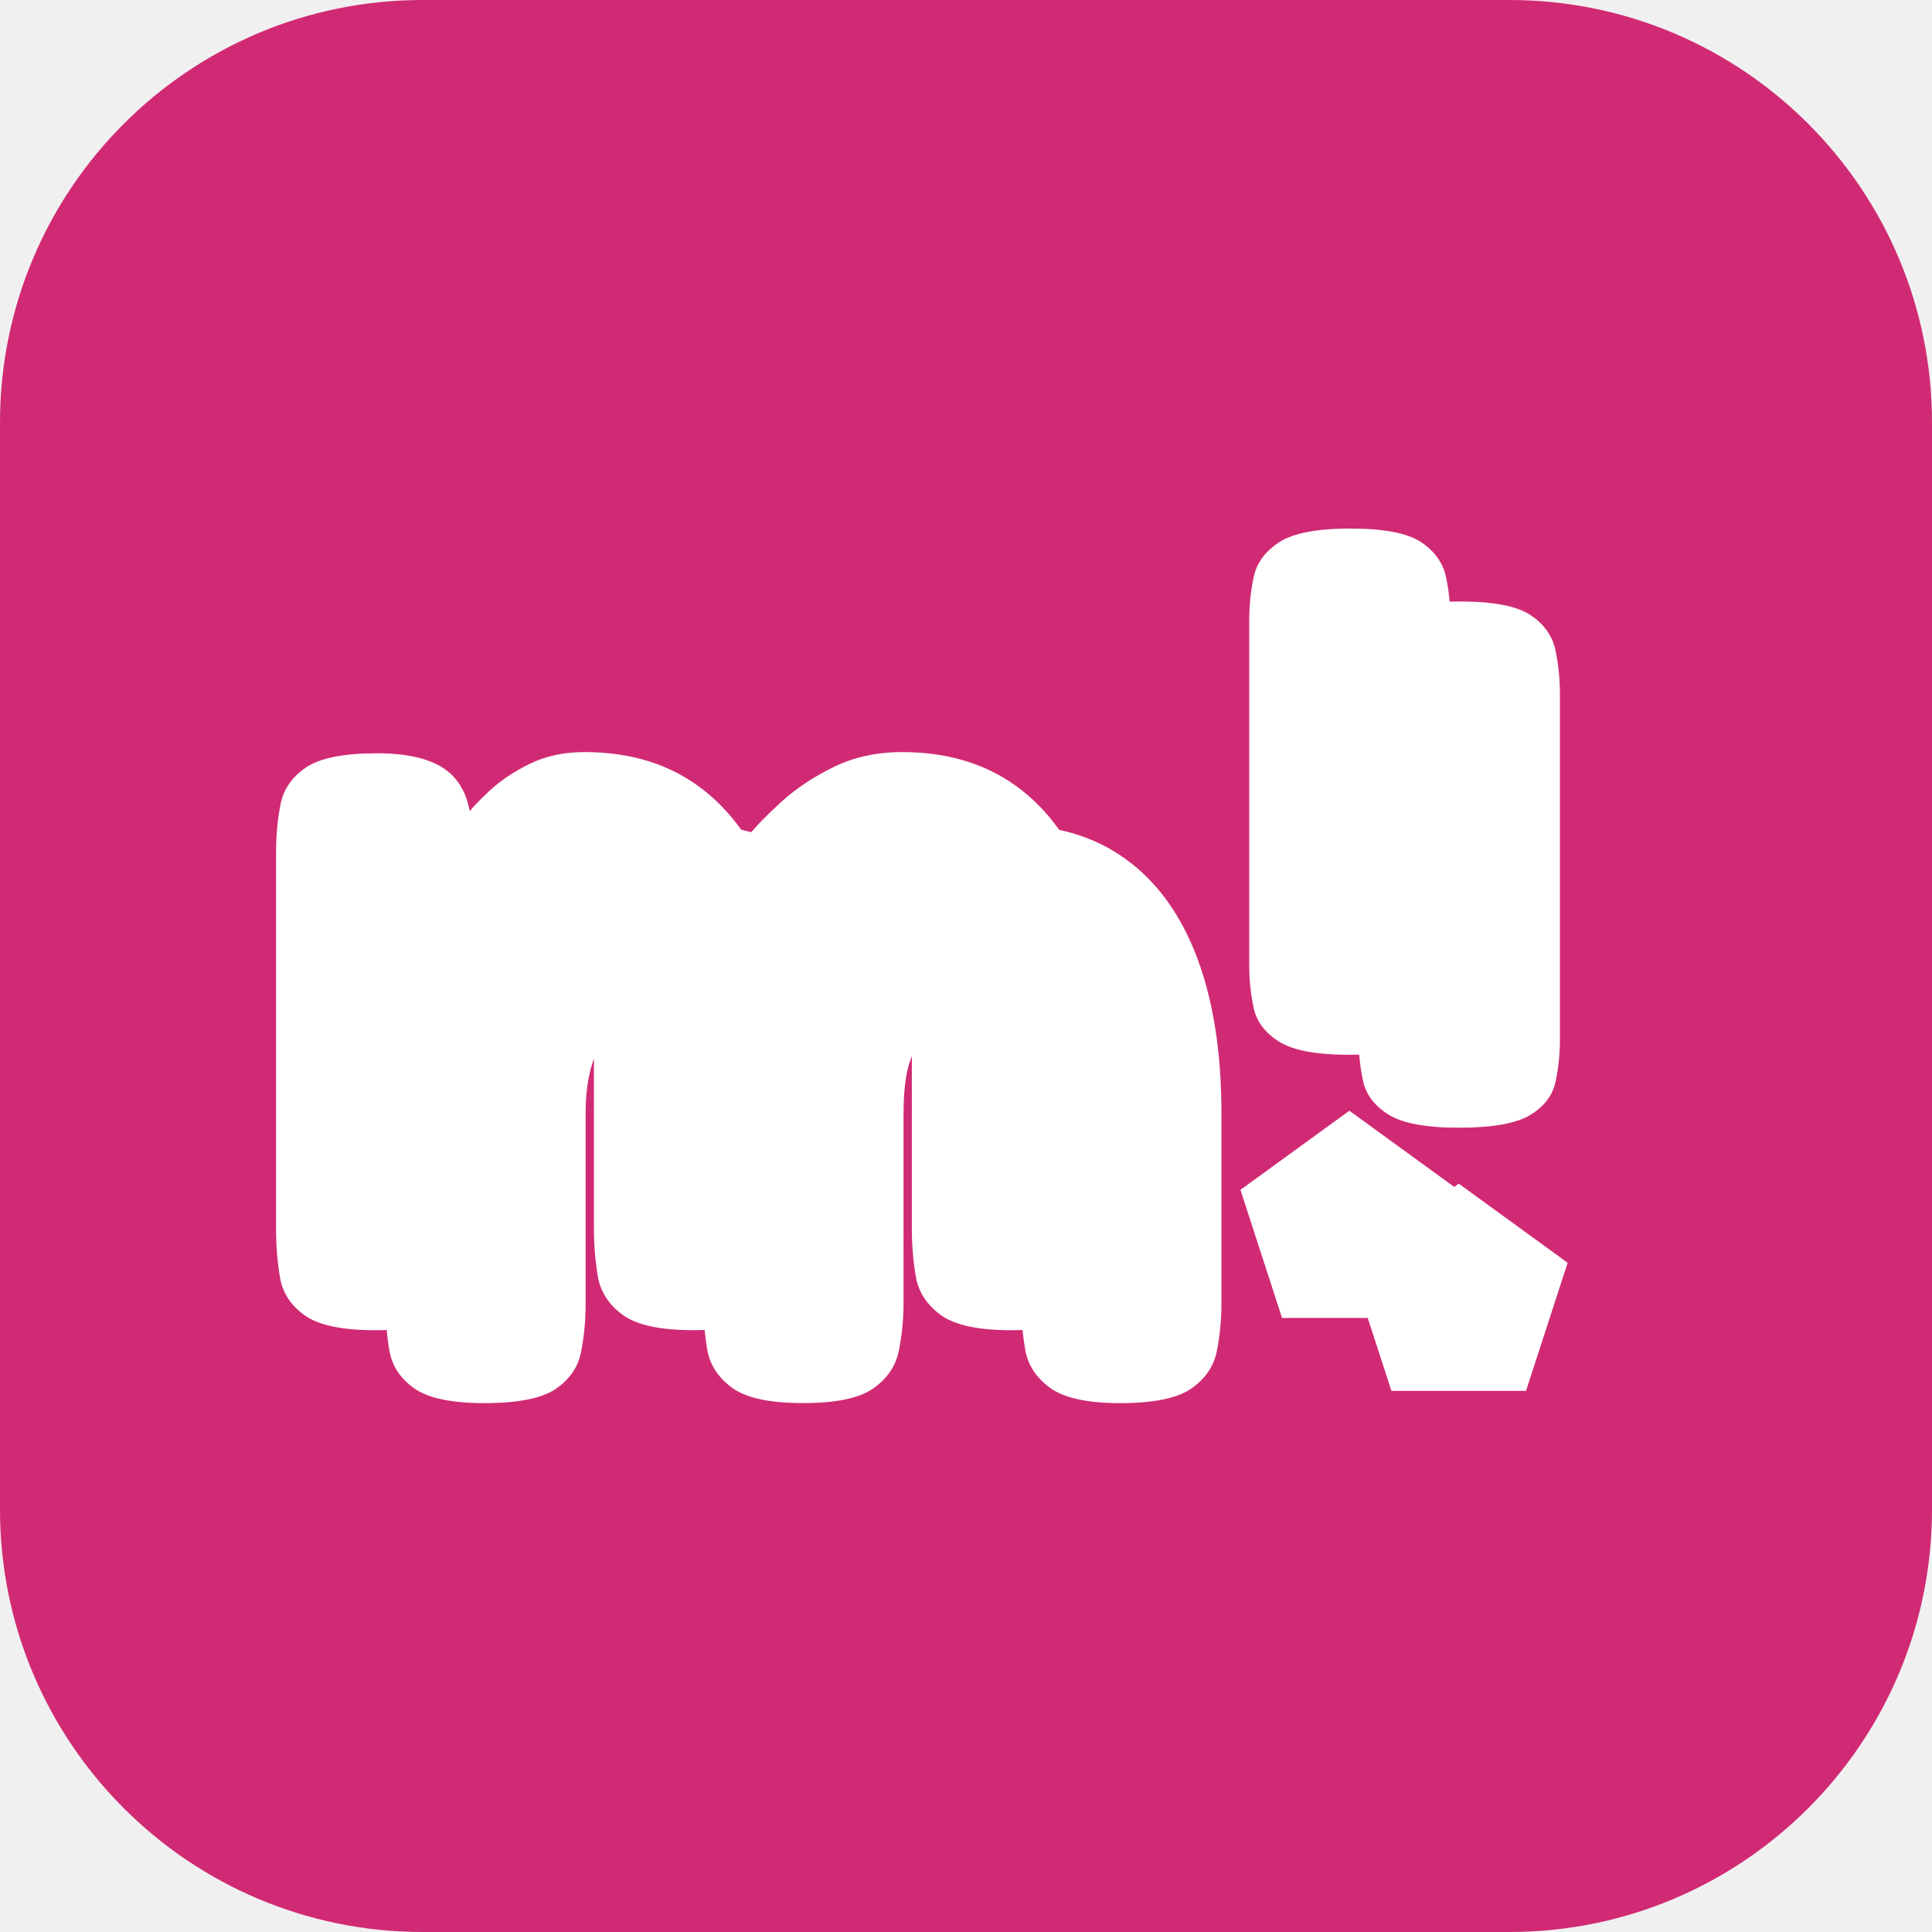
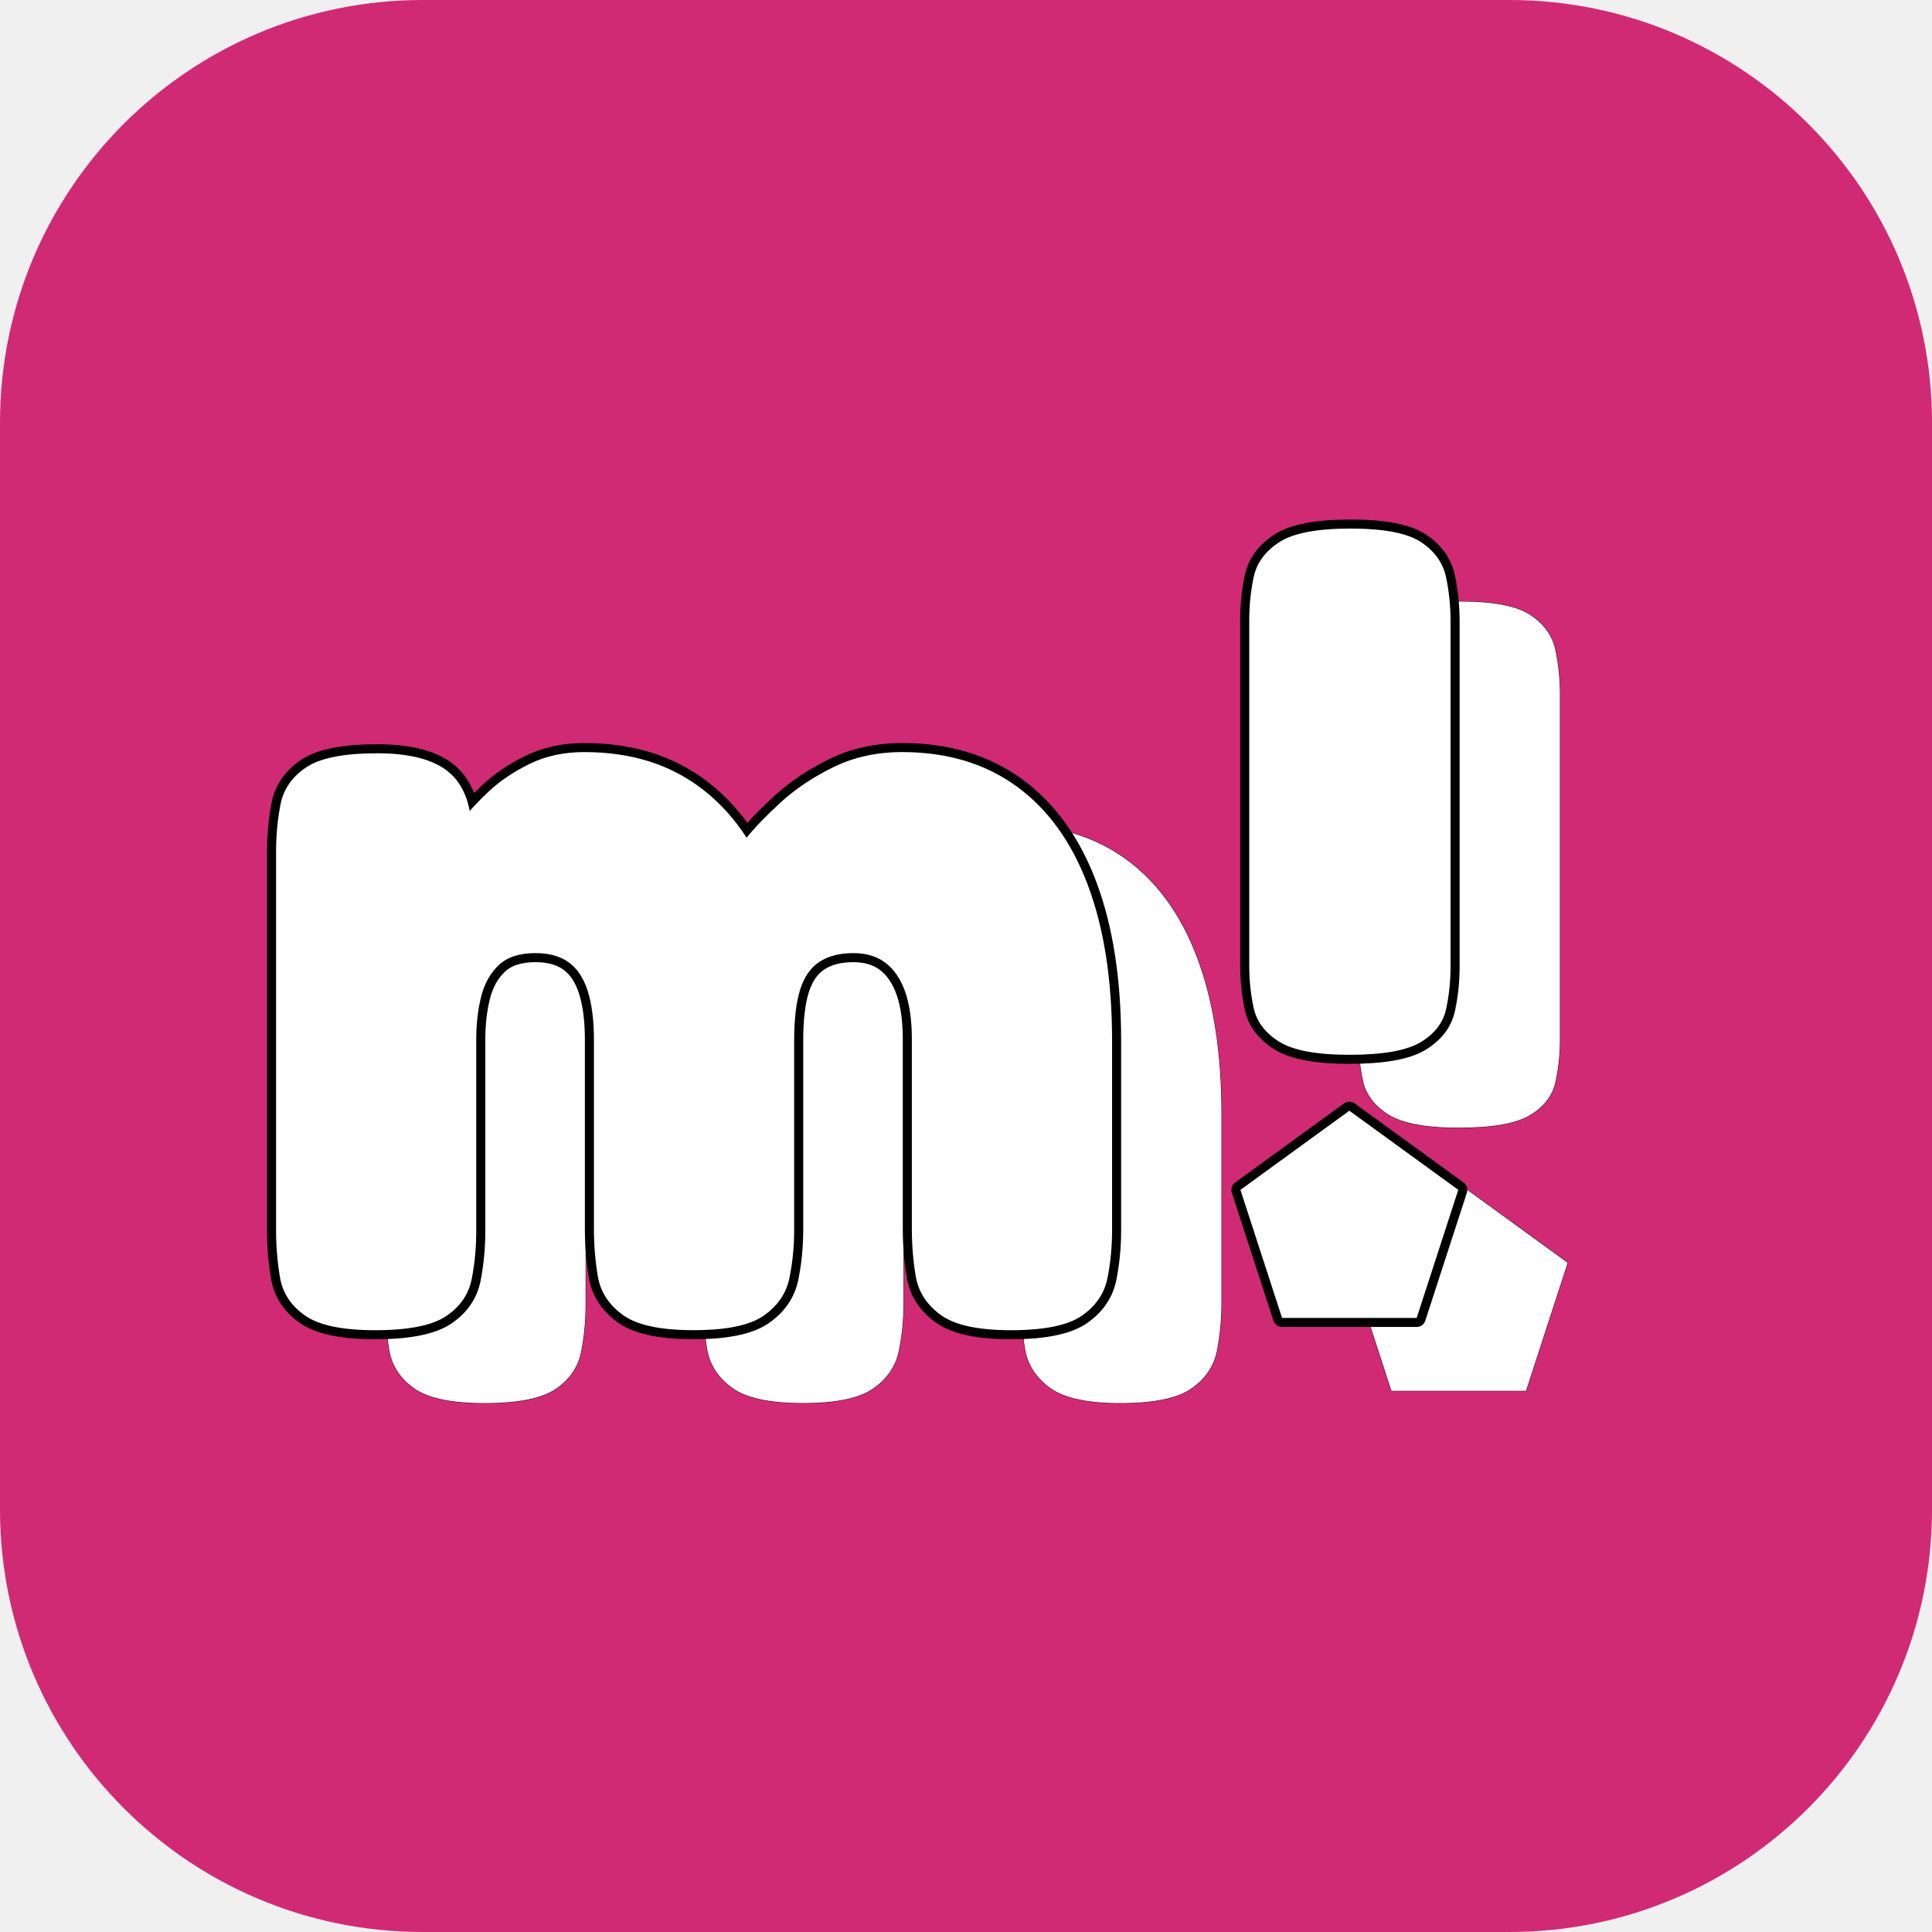
<svg xmlns="http://www.w3.org/2000/svg" viewBox="0 0 64 64" role="img" aria-label="mise !">
  <rect width="64" height="64" rx="14" fill="#D12A74" />
  <g transform="translate(8.00,14.49) scale(0.03774)">
-     <g transform="translate(96 64)" fill="#fff">
+     <g transform="translate(96 64)" fill="#fff" stroke="#000" stroke-width=".6" stroke-linejoin="round" paint-order="stroke fill" vector-effect="non-scaling-stroke">
      <path d="M117.20 783.65Q73.95 783.65 55.60 770.67Q37.25 757.70 33.80 737.42Q30.35 717.15 30.35 695.70L30.35 364.05Q30.35 341.70 34.27 321.95Q38.20 302.20 56.57 289.72Q74.95 277.25 119.15 277.25Q162.60 277.25 182.38 294.17Q202.15 311.10 202.15 348.85L186.00 347.10Q186.45 346.05 194.40 335.27Q202.35 324.50 217.18 310.62Q232.00 296.75 253.08 286.47Q274.15 276.20 300.85 276.20Q332.10 276.20 358.23 284.50Q384.35 292.80 405.88 309.75Q427.40 326.70 443.35 351.35Q454.95 337.00 474.17 319.57Q493.40 302.15 520.05 289.17Q546.70 276.20 579.90 276.20Q638.80 276.20 680.10 306.10Q721.40 336.00 742.77 392.65Q764.15 449.30 764.15 529.65L764.15 695.75Q764.15 717.20 760.22 737.47Q756.30 757.75 737.95 770.70Q719.60 783.65 675.35 783.65Q632.05 783.65 613.67 770.20Q595.30 756.75 591.85 736.47Q588.40 716.20 588.40 694.75L588.40 528.65Q588.40 503.30 582.55 486.65Q576.70 470.00 565.47 461.33Q554.25 452.65 537.05 452.65Q518.80 452.65 507.17 460.38Q495.55 468.10 490.33 484.75Q485.10 501.40 485.10 529.60L485.10 695.80Q485.10 717.35 480.98 737.67Q476.85 758.00 458.33 770.90Q439.80 783.80 395.70 783.60Q352.65 783.50 334.40 770.02Q316.15 756.55 312.75 736.30Q309.35 716.05 309.35 694.75L309.35 528.65Q309.35 503.30 303.97 486.18Q298.60 469.05 287.37 460.85Q276.15 452.65 258.00 452.65Q236.90 452.65 225.75 463.23Q214.60 473.80 210.33 490.93Q206.05 508.05 206.05 528.65L206.05 696.70Q206.05 718.15 202.13 738.42Q198.20 758.70 179.83 771.17Q161.45 783.65 117.20 783.65ZM972.45 541.90Q929.15 541.90 910.77 530.37Q892.40 518.85 888.47 500.95Q884.55 483.05 884.55 463.50L884.55 160.35Q884.55 140.80 888.47 122.43Q892.40 104.05 910.77 92.03Q929.15 80.00 973.35 80.00Q1017.60 80.00 1035.50 92.00Q1053.40 104.00 1057.33 122.85Q1061.25 141.70 1061.25 161.25L1061.25 464.35Q1061.25 483.90 1057.33 501.82Q1053.40 519.75 1035.05 530.82Q1016.70 541.90 972.45 541.90Z" />
      <polygon points="972.43,591.00 1068.03,660.46 1031.51,772.85 913.34,772.85 876.82,660.46" />
    </g>
-     <path fill="#fff" d="M117.20 783.65Q73.95 783.65 55.60 770.67Q37.25 757.70 33.80 737.42Q30.35 717.15 30.35 695.70L30.35 364.05Q30.35 341.70 34.27 321.95Q38.20 302.20 56.57 289.72Q74.95 277.25 119.15 277.25Q162.60 277.25 182.38 294.17Q202.15 311.10 202.15 348.85L186.00 347.10Q186.45 346.05 194.40 335.27Q202.35 324.50 217.18 310.62Q232.00 296.75 253.08 286.47Q274.15 276.20 300.85 276.20Q332.10 276.20 358.23 284.50Q384.35 292.80 405.88 309.75Q427.40 326.70 443.35 351.35Q454.95 337.00 474.17 319.57Q493.40 302.15 520.05 289.17Q546.70 276.20 579.90 276.20Q638.80 276.20 680.10 306.10Q721.40 336.00 742.77 392.65Q764.15 449.30 764.15 529.65L764.15 695.75Q764.15 717.20 760.22 737.47Q756.30 757.75 737.95 770.70Q719.60 783.65 675.35 783.65Q632.05 783.65 613.67 770.20Q595.30 756.75 591.85 736.47Q588.40 716.20 588.40 694.75L588.40 528.65Q588.40 503.30 582.55 486.65Q576.70 470.00 565.47 461.33Q554.25 452.65 537.05 452.65Q518.80 452.65 507.17 460.38Q495.55 468.10 490.33 484.75Q485.10 501.40 485.10 529.60L485.10 695.80Q485.10 717.35 480.98 737.67Q476.85 758.00 458.33 770.90Q439.80 783.80 395.70 783.60Q352.65 783.50 334.40 770.02Q316.15 756.55 312.75 736.30Q309.35 716.05 309.35 694.75L309.35 528.65Q309.35 503.30 303.97 486.18Q298.60 469.05 287.37 460.85Q276.15 452.65 258.00 452.65Q236.90 452.65 225.75 463.23Q214.60 473.80 210.33 490.93Q206.05 508.05 206.05 528.65L206.05 696.70Q206.05 718.15 202.13 738.42Q198.20 758.70 179.83 771.17Q161.45 783.65 117.20 783.65ZM972.45 541.90Q929.15 541.90 910.77 530.37Q892.40 518.85 888.47 500.95Q884.55 483.05 884.55 463.50L884.55 160.35Q884.55 140.80 888.47 122.43Q892.40 104.05 910.77 92.03Q929.15 80.00 973.35 80.00Q1017.60 80.00 1035.50 92.00Q1053.40 104.00 1057.33 122.85Q1061.25 141.70 1061.25 161.25L1061.25 464.35Q1061.25 483.90 1057.33 501.82Q1053.40 519.75 1035.05 530.82Q1016.70 541.90 972.45 541.90Z" />
-     <polygon fill="#fff" points="972.43,591.00 1068.03,660.46 1031.51,772.85 913.34,772.85 876.82,660.46" />
+     <path fill="#fff" stroke="#000" stroke-width=".6" stroke-linejoin="round" paint-order="stroke fill" vector-effect="non-scaling-stroke" d="M117.20 783.65Q73.95 783.65 55.60 770.67Q37.25 757.70 33.80 737.42Q30.35 717.15 30.35 695.70L30.35 364.05Q30.35 341.70 34.27 321.95Q38.20 302.20 56.57 289.72Q74.95 277.25 119.15 277.25Q162.60 277.25 182.38 294.17Q202.15 311.10 202.15 348.85L186.00 347.10Q186.45 346.05 194.40 335.27Q202.35 324.50 217.18 310.62Q232.00 296.75 253.08 286.47Q274.15 276.20 300.85 276.20Q332.10 276.20 358.23 284.50Q384.35 292.80 405.88 309.75Q427.40 326.70 443.35 351.35Q454.95 337.00 474.17 319.57Q493.40 302.15 520.05 289.17Q546.70 276.20 579.90 276.20Q638.80 276.20 680.10 306.10Q721.40 336.00 742.77 392.65Q764.15 449.30 764.15 529.65L764.15 695.75Q764.15 717.20 760.22 737.47Q756.30 757.75 737.95 770.70Q719.60 783.65 675.35 783.65Q632.05 783.65 613.67 770.20Q595.30 756.75 591.85 736.47Q588.40 716.20 588.40 694.75L588.40 528.65Q588.40 503.30 582.55 486.65Q576.70 470.00 565.47 461.33Q554.25 452.65 537.05 452.65Q518.80 452.65 507.17 460.38Q495.55 468.10 490.33 484.75Q485.10 501.40 485.10 529.60L485.10 695.80Q485.10 717.35 480.98 737.67Q476.85 758.00 458.33 770.90Q439.80 783.80 395.70 783.60Q352.65 783.50 334.40 770.02Q316.15 756.55 312.75 736.30Q309.35 716.05 309.35 694.75L309.35 528.65Q309.35 503.30 303.97 486.18Q298.60 469.05 287.37 460.85Q276.15 452.65 258.00 452.65Q236.90 452.65 225.75 463.23Q214.60 473.80 210.33 490.93Q206.05 508.05 206.05 528.65L206.05 696.70Q206.05 718.15 202.13 738.42Q198.20 758.70 179.83 771.17Q161.45 783.65 117.20 783.65ZM972.45 541.90Q929.15 541.90 910.77 530.37Q892.40 518.85 888.47 500.95Q884.55 483.05 884.55 463.50L884.55 160.35Q884.55 140.80 888.47 122.43Q892.40 104.05 910.77 92.03Q929.15 80.00 973.35 80.00Q1017.60 80.00 1035.50 92.00Q1053.40 104.00 1057.33 122.85Q1061.25 141.70 1061.25 161.25L1061.25 464.35Q1061.25 483.90 1057.33 501.82Q1053.40 519.75 1035.05 530.82Q1016.70 541.90 972.45 541.90Z" />
+     <polygon fill="#fff" stroke="#000" stroke-width=".6" stroke-linejoin="round" paint-order="stroke fill" vector-effect="non-scaling-stroke" points="972.43,591.00 1068.03,660.46 1031.51,772.85 913.34,772.85 876.82,660.46" />
  </g>
</svg>
